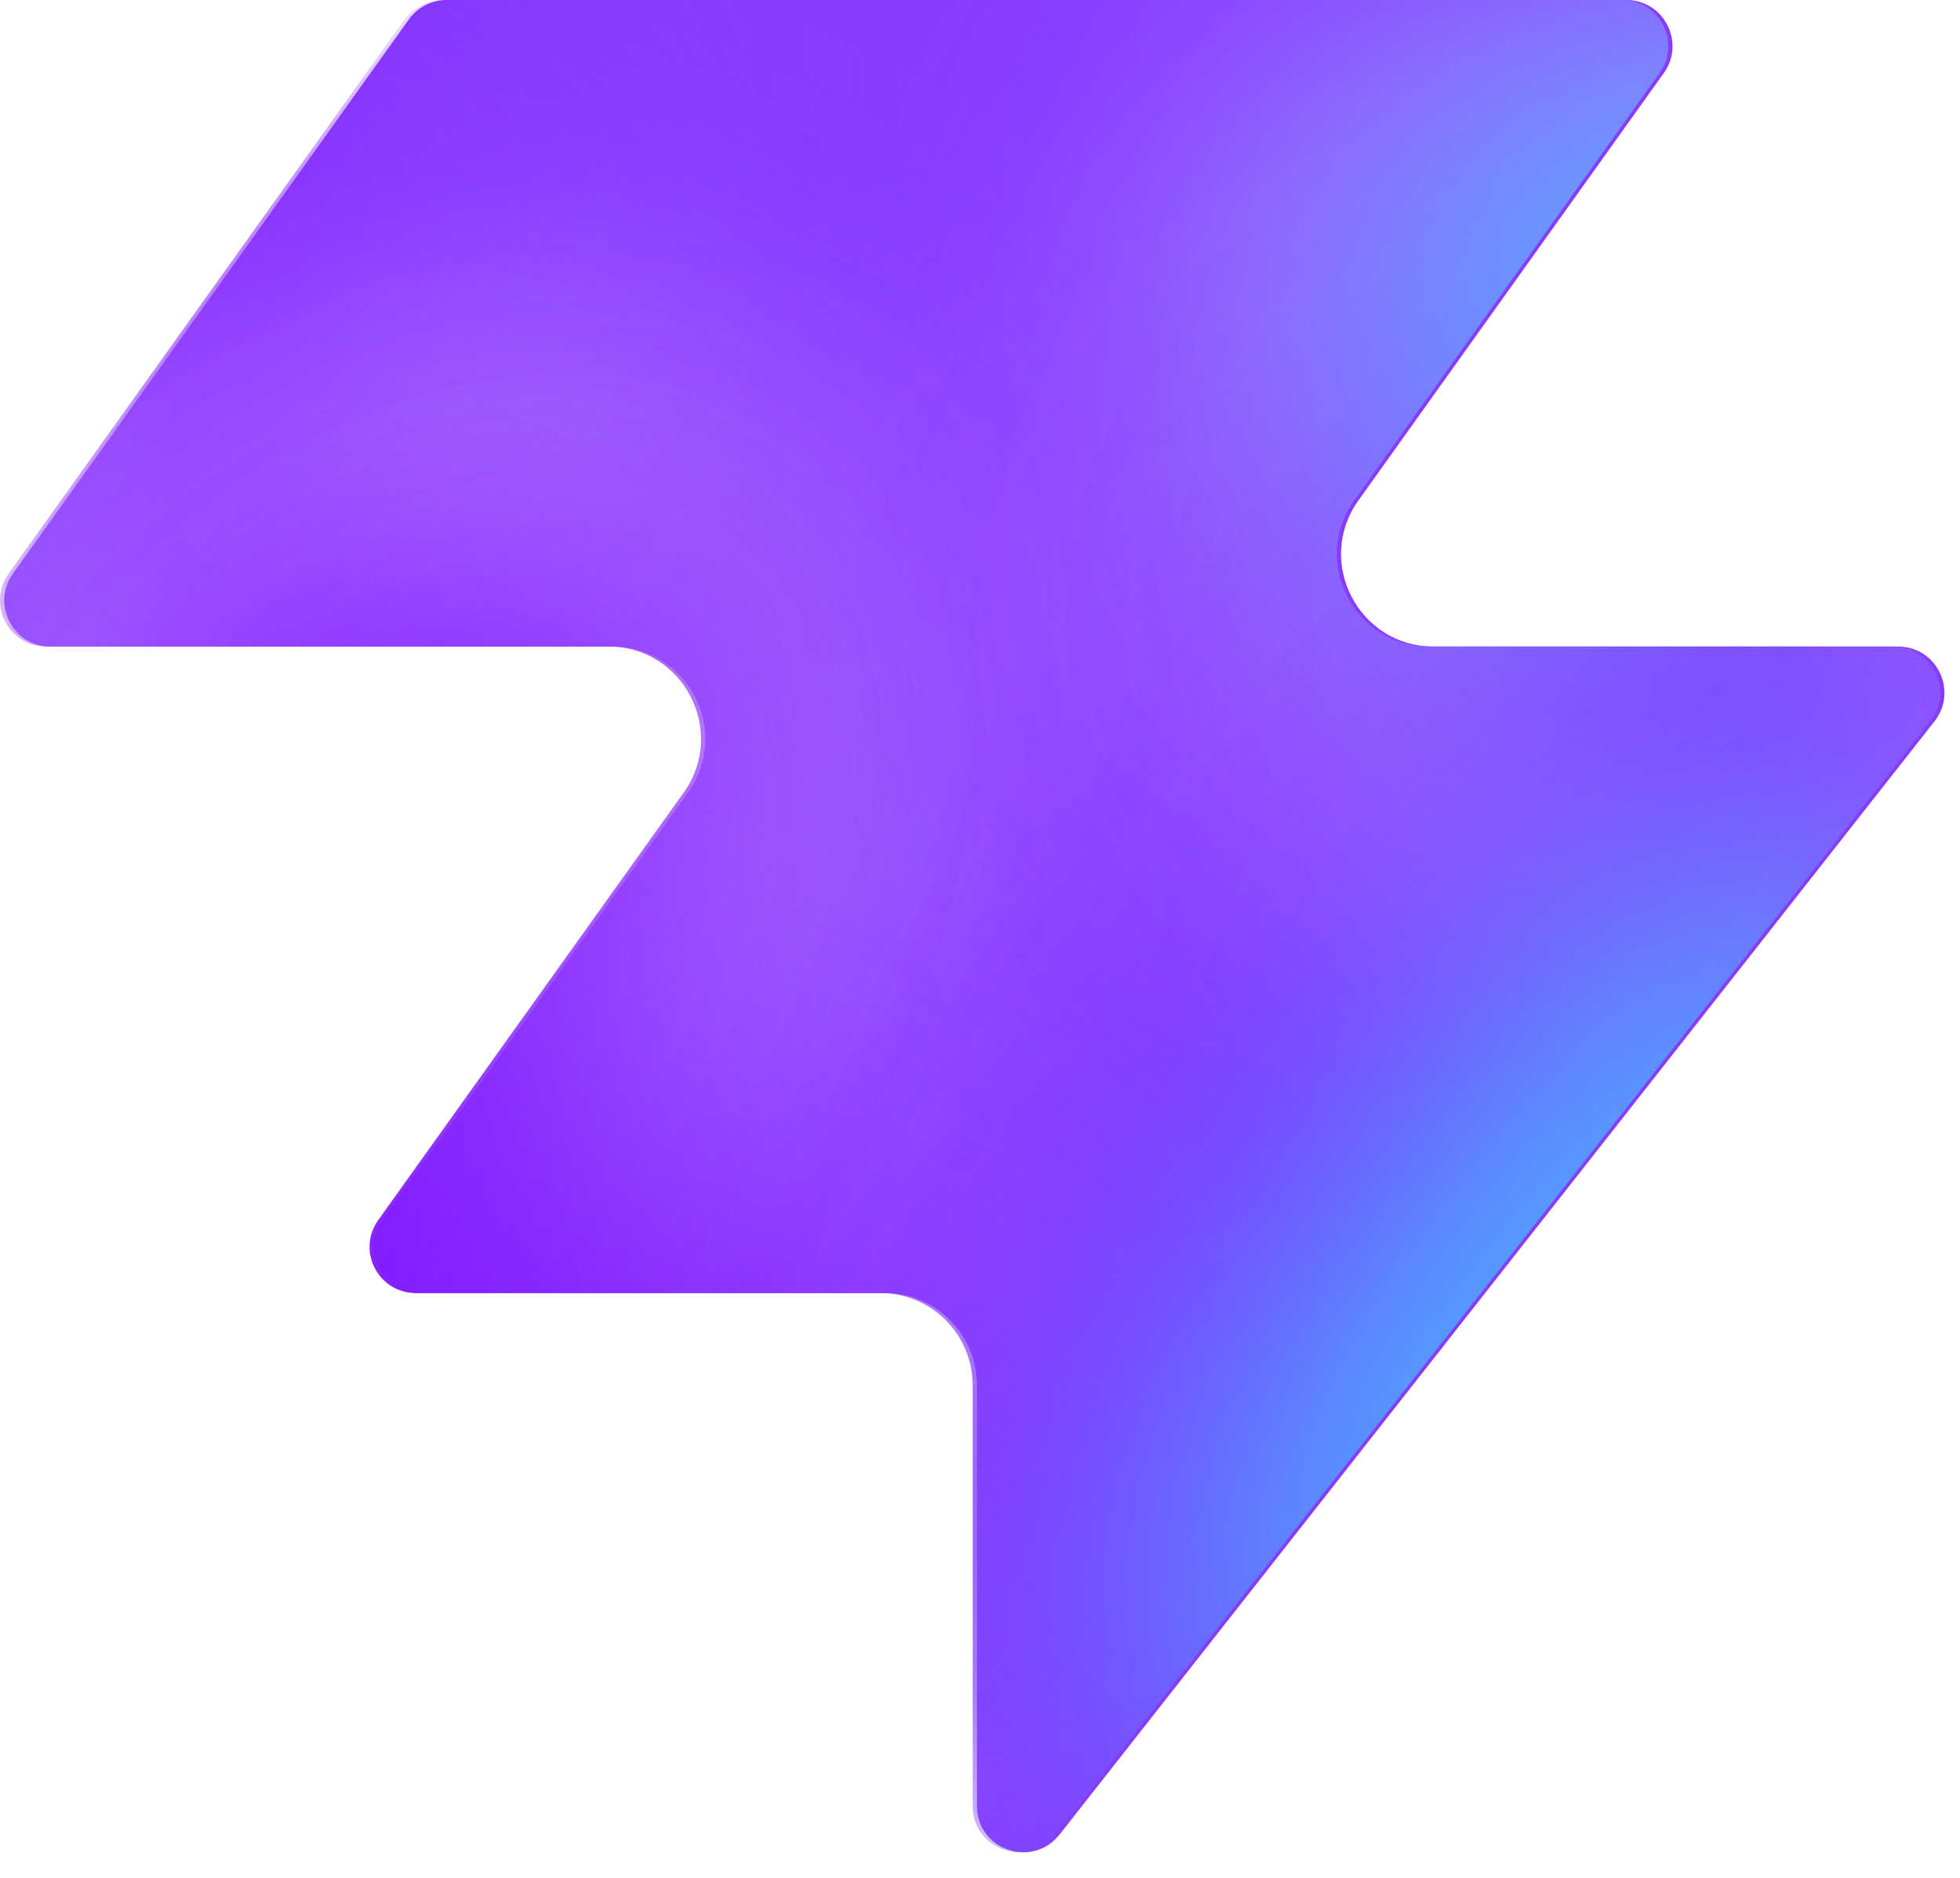
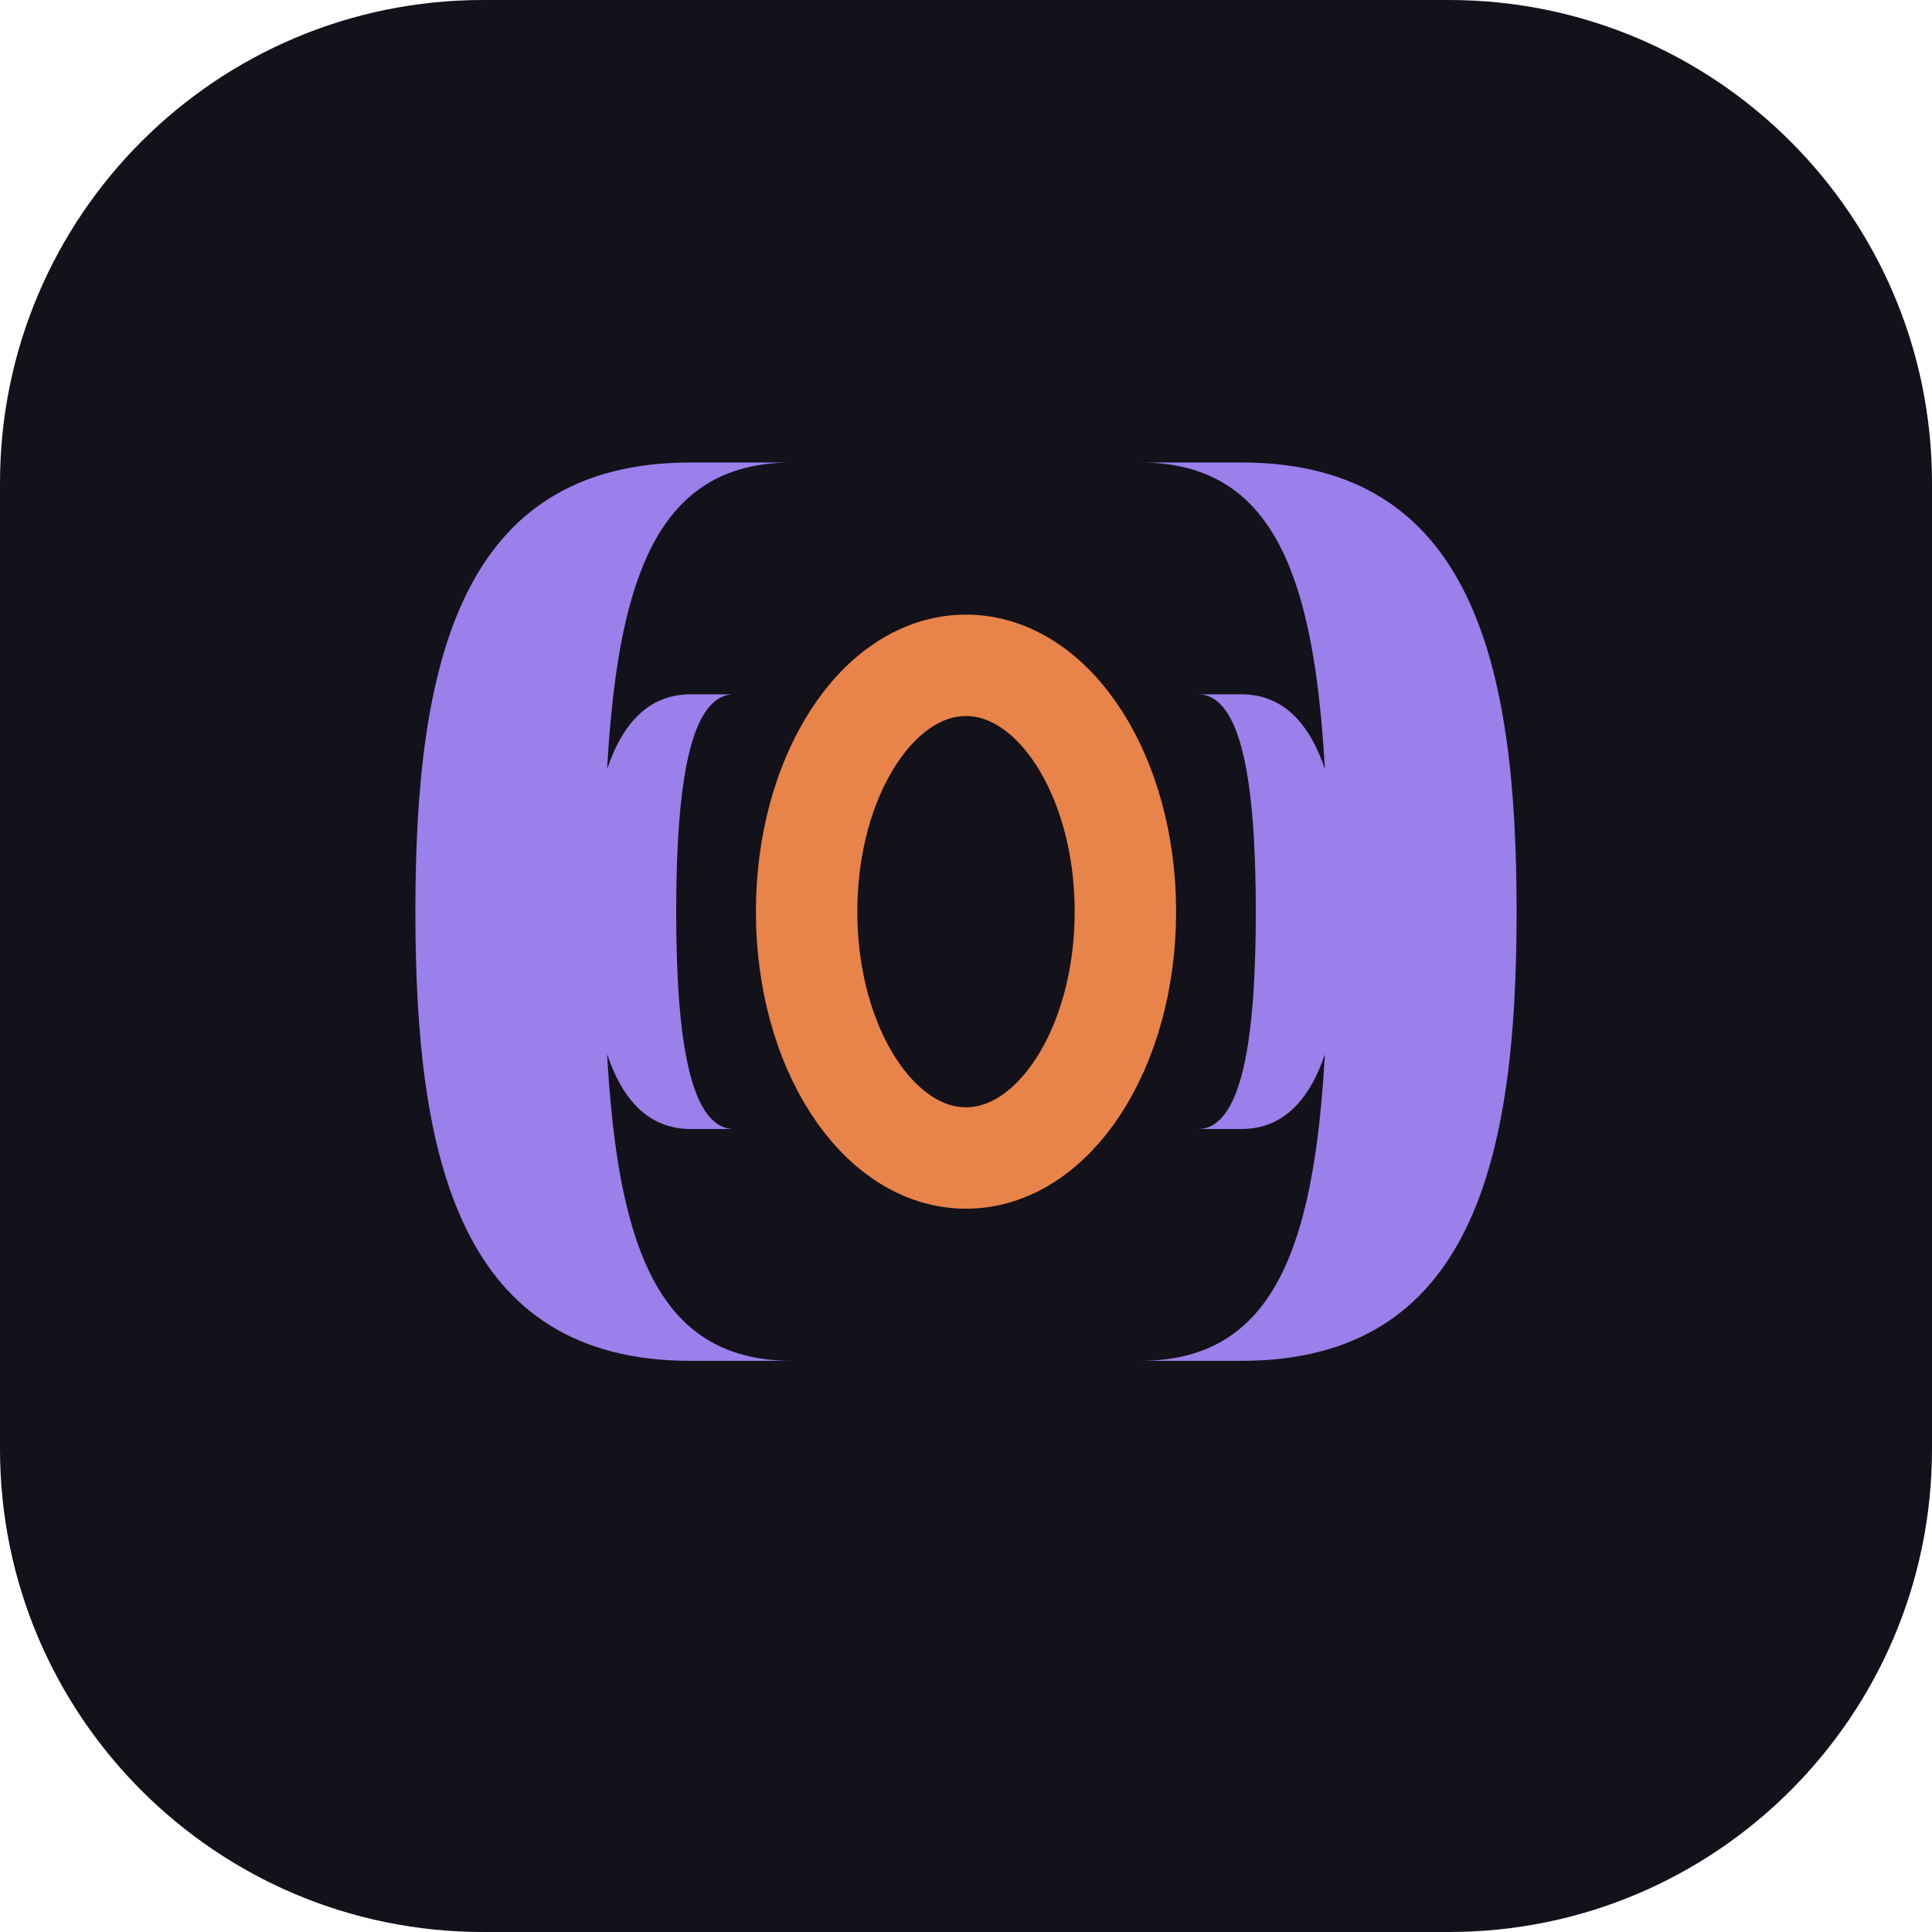
- <svg xmlns="http://www.w3.org/2000/svg" width="48" height="46" fill="none" viewBox="0 0 48 46">
-   <path fill="#863bff" d="M25.946 44.938c-.664.845-2.021.375-2.021-.698V33.937a2.26 2.26 0 0 0-2.262-2.262H10.287c-.92 0-1.456-1.04-.92-1.788l7.48-10.471c1.07-1.497 0-3.578-1.842-3.578H1.237c-.92 0-1.456-1.04-.92-1.788L10.013.474c.214-.297.556-.474.92-.474h28.894c.92 0 1.456 1.04.92 1.788l-7.48 10.471c-1.07 1.498 0 3.579 1.842 3.579h11.377c.943 0 1.473 1.088.89 1.83L25.947 44.94z" style="fill:#863bff;fill:color(display-p3 .525 .23 1);fill-opacity:1" />
-   <mask id="a" width="48" height="46" x="0" y="0" maskUnits="userSpaceOnUse" style="mask-type:alpha">
-     <path fill="#000" d="M25.842 44.938c-.664.844-2.021.375-2.021-.698V33.937a2.26 2.26 0 0 0-2.262-2.262H10.183c-.92 0-1.456-1.04-.92-1.788l7.48-10.471c1.07-1.498 0-3.579-1.842-3.579H1.133c-.92 0-1.456-1.04-.92-1.787L9.91.473c.214-.297.556-.474.92-.474h28.894c.92 0 1.456 1.04.92 1.788l-7.48 10.471c-1.07 1.498 0 3.578 1.842 3.578h11.377c.943 0 1.473 1.088.89 1.832L25.843 44.94z" style="fill:#000;fill-opacity:1" />
-   </mask>
-   <g mask="url(#a)">
-     <g filter="url(#b)">
-       <ellipse cx="5.508" cy="14.704" fill="#ede6ff" rx="5.508" ry="14.704" style="fill:#ede6ff;fill:color(display-p3 .927 .903 1);fill-opacity:1" transform="matrix(.00324 1 1 -.00324 -4.47 31.516)" />
-     </g>
-     <g filter="url(#c)">
-       <ellipse cx="10.399" cy="29.851" fill="#ede6ff" rx="10.399" ry="29.851" style="fill:#ede6ff;fill:color(display-p3 .927 .903 1);fill-opacity:1" transform="matrix(.00324 1 1 -.00324 -39.328 7.883)" />
-     </g>
-     <g filter="url(#d)">
-       <ellipse cx="5.508" cy="30.487" fill="#7e14ff" rx="5.508" ry="30.487" style="fill:#7e14ff;fill:color(display-p3 .492 .077 1);fill-opacity:1" transform="rotate(89.814 -25.913 -14.639)scale(1 -1)" />
-     </g>
-     <g filter="url(#e)">
-       <ellipse cx="5.508" cy="30.599" fill="#7e14ff" rx="5.508" ry="30.599" style="fill:#7e14ff;fill:color(display-p3 .492 .077 1);fill-opacity:1" transform="rotate(89.814 -32.644 -3.334)scale(1 -1)" />
-     </g>
-     <g filter="url(#f)">
-       <ellipse cx="5.508" cy="30.599" fill="#7e14ff" rx="5.508" ry="30.599" style="fill:#7e14ff;fill:color(display-p3 .492 .077 1);fill-opacity:1" transform="matrix(.00324 1 1 -.00324 -34.34 30.47)" />
-     </g>
-     <g filter="url(#g)">
-       <ellipse cx="14.072" cy="22.078" fill="#ede6ff" rx="14.072" ry="22.078" style="fill:#ede6ff;fill:color(display-p3 .927 .903 1);fill-opacity:1" transform="rotate(93.35 24.506 48.493)scale(-1 1)" />
-     </g>
-     <g filter="url(#h)">
-       <ellipse cx="3.47" cy="21.501" fill="#7e14ff" rx="3.47" ry="21.501" style="fill:#7e14ff;fill:color(display-p3 .492 .077 1);fill-opacity:1" transform="rotate(89.009 28.708 47.59)scale(-1 1)" />
-     </g>
-     <g filter="url(#i)">
-       <ellipse cx="3.47" cy="21.501" fill="#7e14ff" rx="3.47" ry="21.501" style="fill:#7e14ff;fill:color(display-p3 .492 .077 1);fill-opacity:1" transform="rotate(89.009 28.708 47.59)scale(-1 1)" />
-     </g>
-     <g filter="url(#j)">
-       <ellipse cx=".387" cy="8.972" fill="#7e14ff" rx="4.407" ry="29.108" style="fill:#7e14ff;fill:color(display-p3 .492 .077 1);fill-opacity:1" transform="rotate(39.51 .387 8.972)" />
-     </g>
-     <g filter="url(#k)">
-       <ellipse cx="47.523" cy="-6.092" fill="#7e14ff" rx="4.407" ry="29.108" style="fill:#7e14ff;fill:color(display-p3 .492 .077 1);fill-opacity:1" transform="rotate(37.892 47.523 -6.092)" />
-     </g>
-     <g filter="url(#l)">
-       <ellipse cx="41.412" cy="6.333" fill="#47bfff" rx="5.971" ry="9.665" style="fill:#47bfff;fill:color(display-p3 .28 .748 1);fill-opacity:1" transform="rotate(37.892 41.412 6.333)" />
-     </g>
-     <g filter="url(#m)">
-       <ellipse cx="-1.879" cy="38.332" fill="#7e14ff" rx="4.407" ry="29.108" style="fill:#7e14ff;fill:color(display-p3 .492 .077 1);fill-opacity:1" transform="rotate(37.892 -1.88 38.332)" />
-     </g>
-     <g filter="url(#n)">
-       <ellipse cx="-1.879" cy="38.332" fill="#7e14ff" rx="4.407" ry="29.108" style="fill:#7e14ff;fill:color(display-p3 .492 .077 1);fill-opacity:1" transform="rotate(37.892 -1.88 38.332)" />
-     </g>
-     <g filter="url(#o)">
-       <ellipse cx="35.651" cy="29.907" fill="#7e14ff" rx="4.407" ry="29.108" style="fill:#7e14ff;fill:color(display-p3 .492 .077 1);fill-opacity:1" transform="rotate(37.892 35.651 29.907)" />
-     </g>
-     <g filter="url(#p)">
-       <ellipse cx="38.418" cy="32.4" fill="#47bfff" rx="5.971" ry="15.297" style="fill:#47bfff;fill:color(display-p3 .28 .748 1);fill-opacity:1" transform="rotate(37.892 38.418 32.4)" />
-     </g>
+ <svg xmlns="http://www.w3.org/2000/svg" viewBox="0 0 32 32" fill="none" role="img" aria-label="CodeZero">
+   <rect width="32" height="32" rx="8" fill="#13111A" />
+   <g transform="translate(4 5.5) scale(0.12)">
+     <path fill="#9B7FEA" d="M62 18c-32 0-38 28-38 62s6 62 38 62h14c-22 0-26-22-26-62S54 18 76 18H62zm76 0c32 0 38 28 38 62s-6 62-38 62h-14c22 0 26-22 26-62s-4-62-26-62h14zM62 50c-10 0-14 12-14 30s4 30 14 30h6c-6 0-8-12-8-30s2-30 8-30h-6zm76 0c10 0 14 12 14 30s-4 30-14 30h-6c6 0 8-12 8-30s-2-30-8-30h6z" />
+     <ellipse cx="100" cy="80" rx="22" ry="34" stroke="#E8834A" stroke-width="14" />
  </g>
-   <defs>
-     <filter id="b" width="60.045" height="41.654" x="-19.77" y="16.149" color-interpolation-filters="sRGB" filterUnits="userSpaceOnUse">
-       <feFlood flood-opacity="0" result="BackgroundImageFix" />
-       <feBlend in="SourceGraphic" in2="BackgroundImageFix" result="shape" />
-       <feGaussianBlur result="effect1_foregroundBlur_2002_17158" stdDeviation="7.659" />
-     </filter>
-     <filter id="c" width="90.34" height="51.437" x="-54.613" y="-7.533" color-interpolation-filters="sRGB" filterUnits="userSpaceOnUse">
-       <feFlood flood-opacity="0" result="BackgroundImageFix" />
-       <feBlend in="SourceGraphic" in2="BackgroundImageFix" result="shape" />
-       <feGaussianBlur result="effect1_foregroundBlur_2002_17158" stdDeviation="7.659" />
-     </filter>
-     <filter id="d" width="79.355" height="29.4" x="-49.64" y="2.03" color-interpolation-filters="sRGB" filterUnits="userSpaceOnUse">
-       <feFlood flood-opacity="0" result="BackgroundImageFix" />
-       <feBlend in="SourceGraphic" in2="BackgroundImageFix" result="shape" />
-       <feGaussianBlur result="effect1_foregroundBlur_2002_17158" stdDeviation="4.596" />
-     </filter>
-     <filter id="e" width="79.579" height="29.4" x="-45.045" y="20.029" color-interpolation-filters="sRGB" filterUnits="userSpaceOnUse">
-       <feFlood flood-opacity="0" result="BackgroundImageFix" />
-       <feBlend in="SourceGraphic" in2="BackgroundImageFix" result="shape" />
-       <feGaussianBlur result="effect1_foregroundBlur_2002_17158" stdDeviation="4.596" />
-     </filter>
-     <filter id="f" width="79.579" height="29.4" x="-43.513" y="21.178" color-interpolation-filters="sRGB" filterUnits="userSpaceOnUse">
-       <feFlood flood-opacity="0" result="BackgroundImageFix" />
-       <feBlend in="SourceGraphic" in2="BackgroundImageFix" result="shape" />
-       <feGaussianBlur result="effect1_foregroundBlur_2002_17158" stdDeviation="4.596" />
-     </filter>
-     <filter id="g" width="74.749" height="58.852" x="15.756" y="-17.901" color-interpolation-filters="sRGB" filterUnits="userSpaceOnUse">
-       <feFlood flood-opacity="0" result="BackgroundImageFix" />
-       <feBlend in="SourceGraphic" in2="BackgroundImageFix" result="shape" />
-       <feGaussianBlur result="effect1_foregroundBlur_2002_17158" stdDeviation="7.659" />
-     </filter>
-     <filter id="h" width="61.377" height="25.362" x="23.548" y="2.284" color-interpolation-filters="sRGB" filterUnits="userSpaceOnUse">
-       <feFlood flood-opacity="0" result="BackgroundImageFix" />
-       <feBlend in="SourceGraphic" in2="BackgroundImageFix" result="shape" />
-       <feGaussianBlur result="effect1_foregroundBlur_2002_17158" stdDeviation="4.596" />
-     </filter>
-     <filter id="i" width="61.377" height="25.362" x="23.548" y="2.284" color-interpolation-filters="sRGB" filterUnits="userSpaceOnUse">
-       <feFlood flood-opacity="0" result="BackgroundImageFix" />
-       <feBlend in="SourceGraphic" in2="BackgroundImageFix" result="shape" />
-       <feGaussianBlur result="effect1_foregroundBlur_2002_17158" stdDeviation="4.596" />
-     </filter>
-     <filter id="j" width="56.045" height="63.649" x="-27.636" y="-22.853" color-interpolation-filters="sRGB" filterUnits="userSpaceOnUse">
-       <feFlood flood-opacity="0" result="BackgroundImageFix" />
-       <feBlend in="SourceGraphic" in2="BackgroundImageFix" result="shape" />
-       <feGaussianBlur result="effect1_foregroundBlur_2002_17158" stdDeviation="4.596" />
-     </filter>
-     <filter id="k" width="54.814" height="64.646" x="20.116" y="-38.415" color-interpolation-filters="sRGB" filterUnits="userSpaceOnUse">
-       <feFlood flood-opacity="0" result="BackgroundImageFix" />
-       <feBlend in="SourceGraphic" in2="BackgroundImageFix" result="shape" />
-       <feGaussianBlur result="effect1_foregroundBlur_2002_17158" stdDeviation="4.596" />
-     </filter>
-     <filter id="l" width="33.541" height="35.313" x="24.641" y="-11.323" color-interpolation-filters="sRGB" filterUnits="userSpaceOnUse">
-       <feFlood flood-opacity="0" result="BackgroundImageFix" />
-       <feBlend in="SourceGraphic" in2="BackgroundImageFix" result="shape" />
-       <feGaussianBlur result="effect1_foregroundBlur_2002_17158" stdDeviation="4.596" />
-     </filter>
-     <filter id="m" width="54.814" height="64.646" x="-29.286" y="6.009" color-interpolation-filters="sRGB" filterUnits="userSpaceOnUse">
-       <feFlood flood-opacity="0" result="BackgroundImageFix" />
-       <feBlend in="SourceGraphic" in2="BackgroundImageFix" result="shape" />
-       <feGaussianBlur result="effect1_foregroundBlur_2002_17158" stdDeviation="4.596" />
-     </filter>
-     <filter id="n" width="54.814" height="64.646" x="-29.286" y="6.009" color-interpolation-filters="sRGB" filterUnits="userSpaceOnUse">
-       <feFlood flood-opacity="0" result="BackgroundImageFix" />
-       <feBlend in="SourceGraphic" in2="BackgroundImageFix" result="shape" />
-       <feGaussianBlur result="effect1_foregroundBlur_2002_17158" stdDeviation="4.596" />
-     </filter>
-     <filter id="o" width="54.814" height="64.646" x="8.244" y="-2.416" color-interpolation-filters="sRGB" filterUnits="userSpaceOnUse">
-       <feFlood flood-opacity="0" result="BackgroundImageFix" />
-       <feBlend in="SourceGraphic" in2="BackgroundImageFix" result="shape" />
-       <feGaussianBlur result="effect1_foregroundBlur_2002_17158" stdDeviation="4.596" />
-     </filter>
-     <filter id="p" width="39.409" height="43.623" x="18.713" y="10.588" color-interpolation-filters="sRGB" filterUnits="userSpaceOnUse">
-       <feFlood flood-opacity="0" result="BackgroundImageFix" />
-       <feBlend in="SourceGraphic" in2="BackgroundImageFix" result="shape" />
-       <feGaussianBlur result="effect1_foregroundBlur_2002_17158" stdDeviation="4.596" />
-     </filter>
-   </defs>
</svg>
